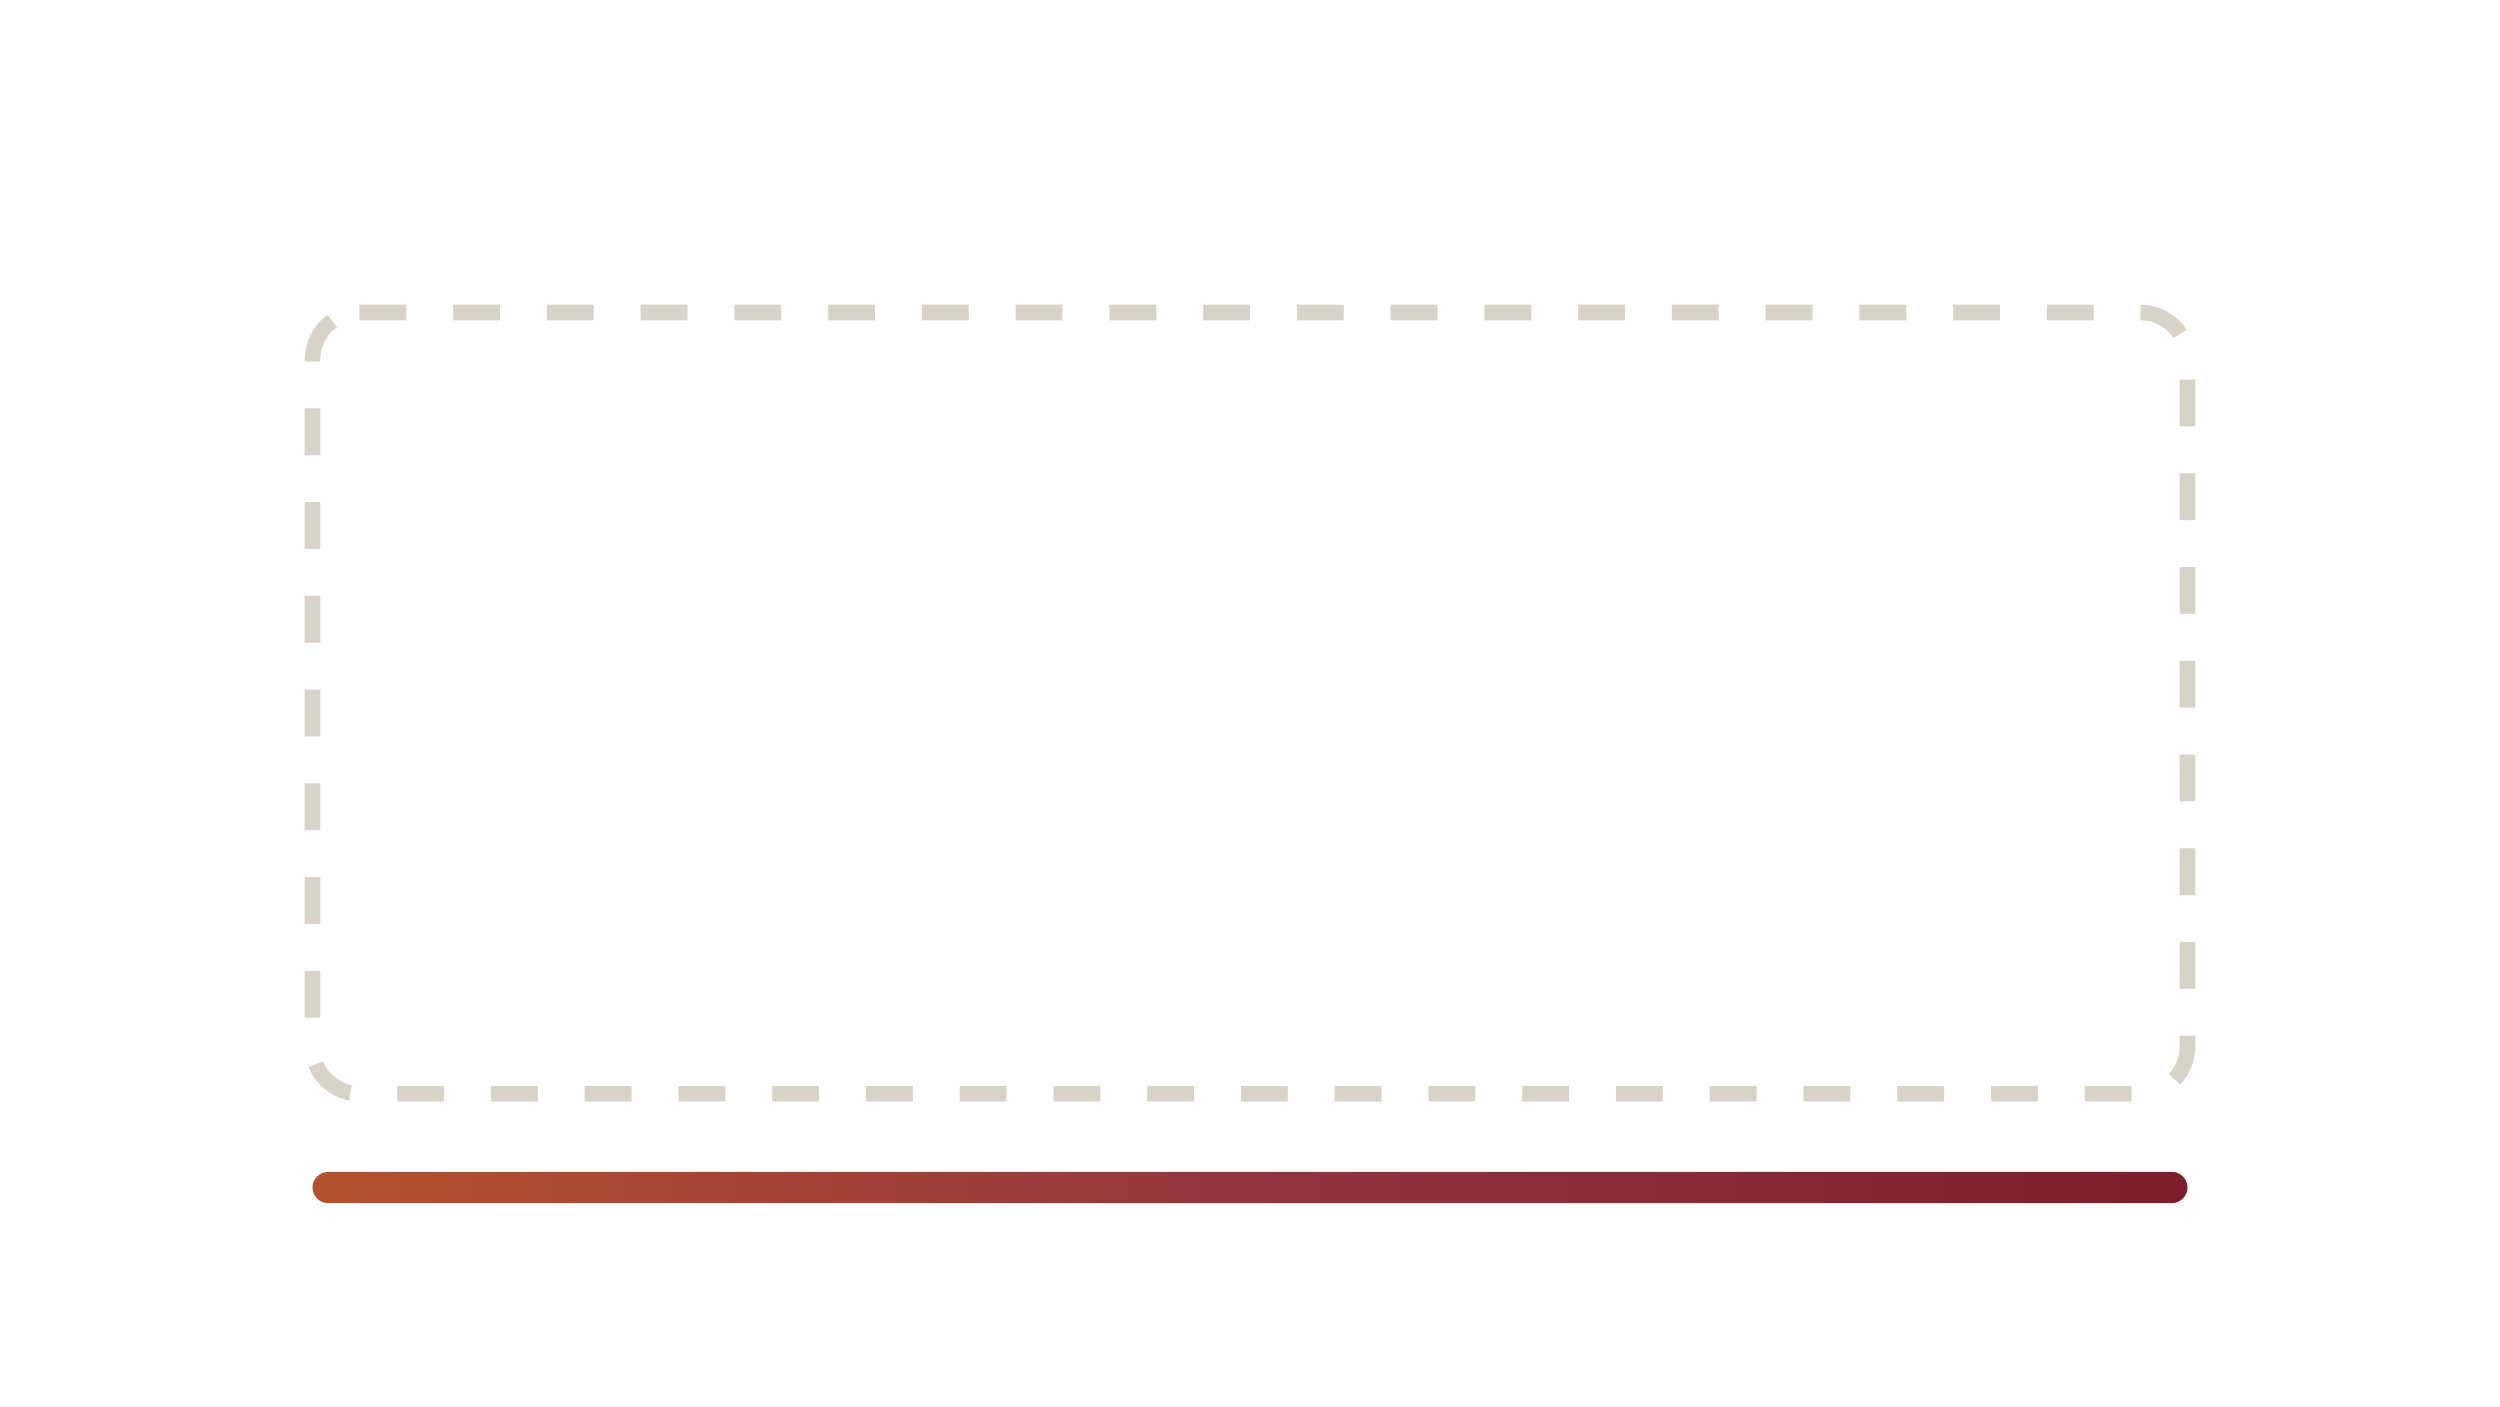
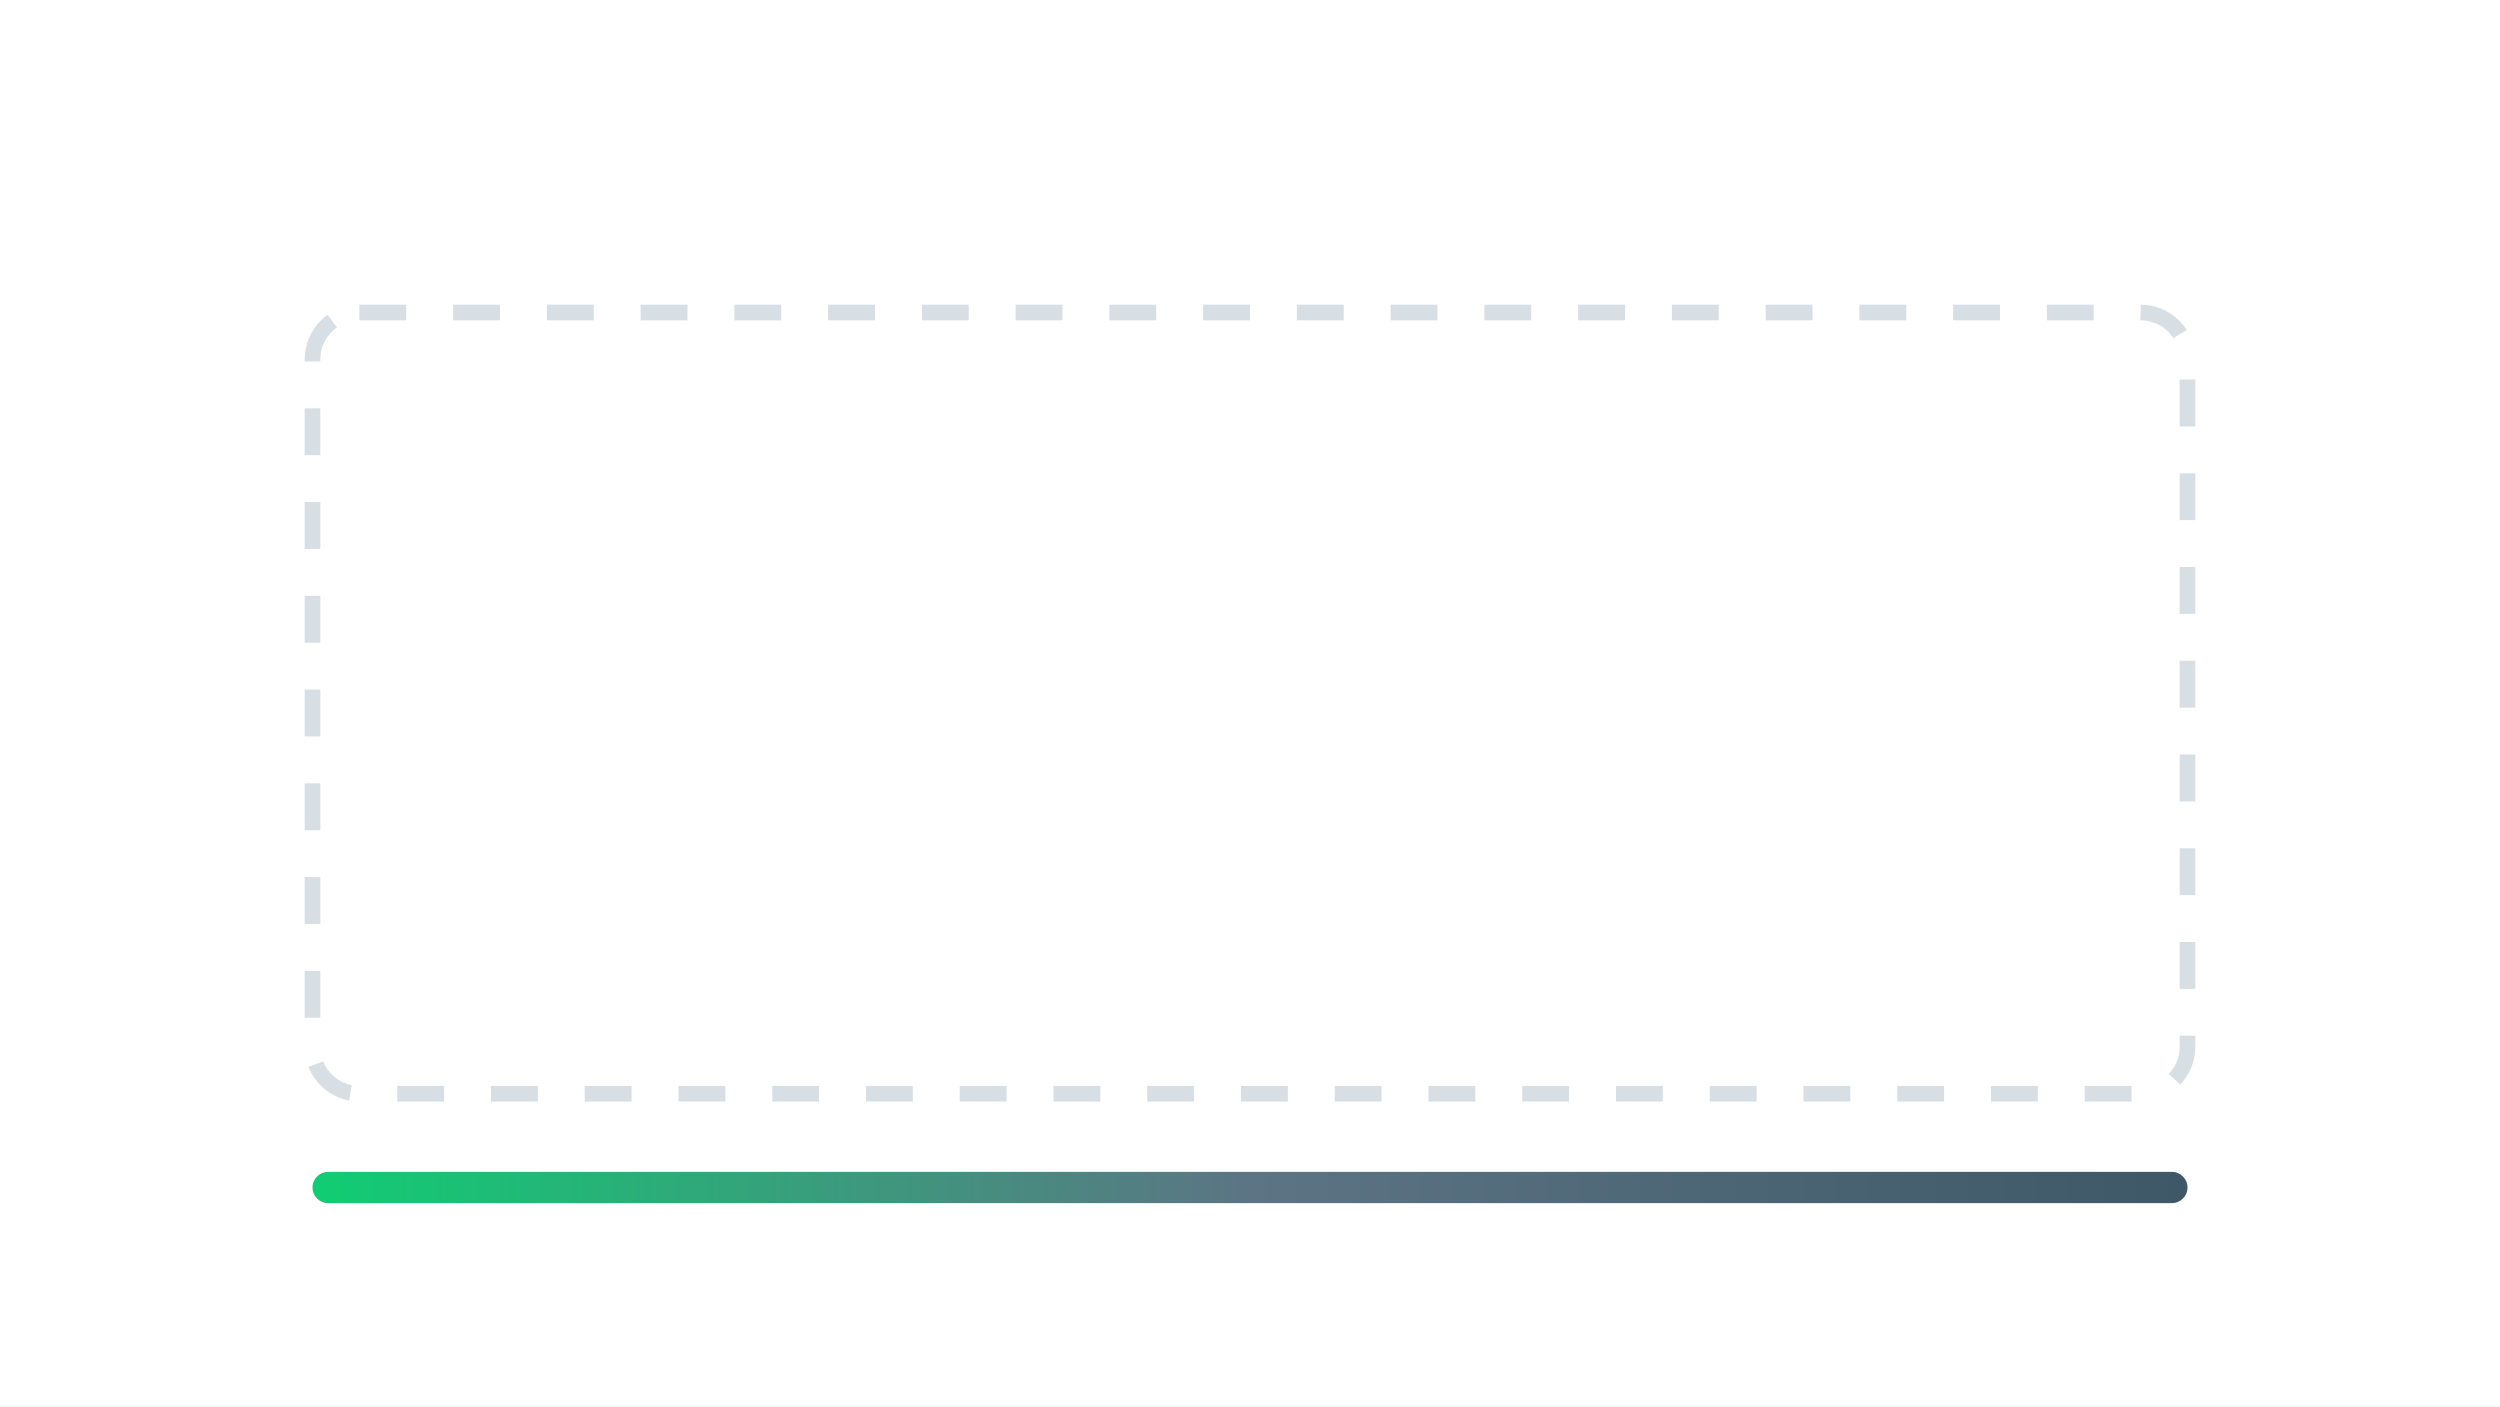
<svg xmlns="http://www.w3.org/2000/svg" viewBox="0 0 320 180" width="320" height="180" aria-hidden="true">
  <defs>
    <linearGradient id="g" x1="0" x2="1" y1="0" y2="0">
-       <stop offset="0" stop-color="#b4512f" />
-       <stop offset=".5" stop-color="#93353f" />
-       <stop offset="1" stop-color="#7a1f2b" />
+       <stop offset="0" stop-color="#10cd73" />
+       <stop offset=".5" stop-color="#5c7484" />
+       <stop offset="1" stop-color="#3e5868" />
    </linearGradient>
  </defs>
  <rect width="320" height="180" fill="#ffffff" />
-   <rect x="40" y="40" width="240" height="100" rx="6" fill="none" stroke="#d8d3c8" stroke-width="2" stroke-dasharray="6 6" />
+   <rect x="40" y="40" width="240" height="100" rx="6" fill="none" stroke="#d7dfe5" stroke-width="2" stroke-dasharray="6 6" />
  <rect x="40" y="150" width="240" height="4" rx="2" fill="url(#g)" />
</svg>
